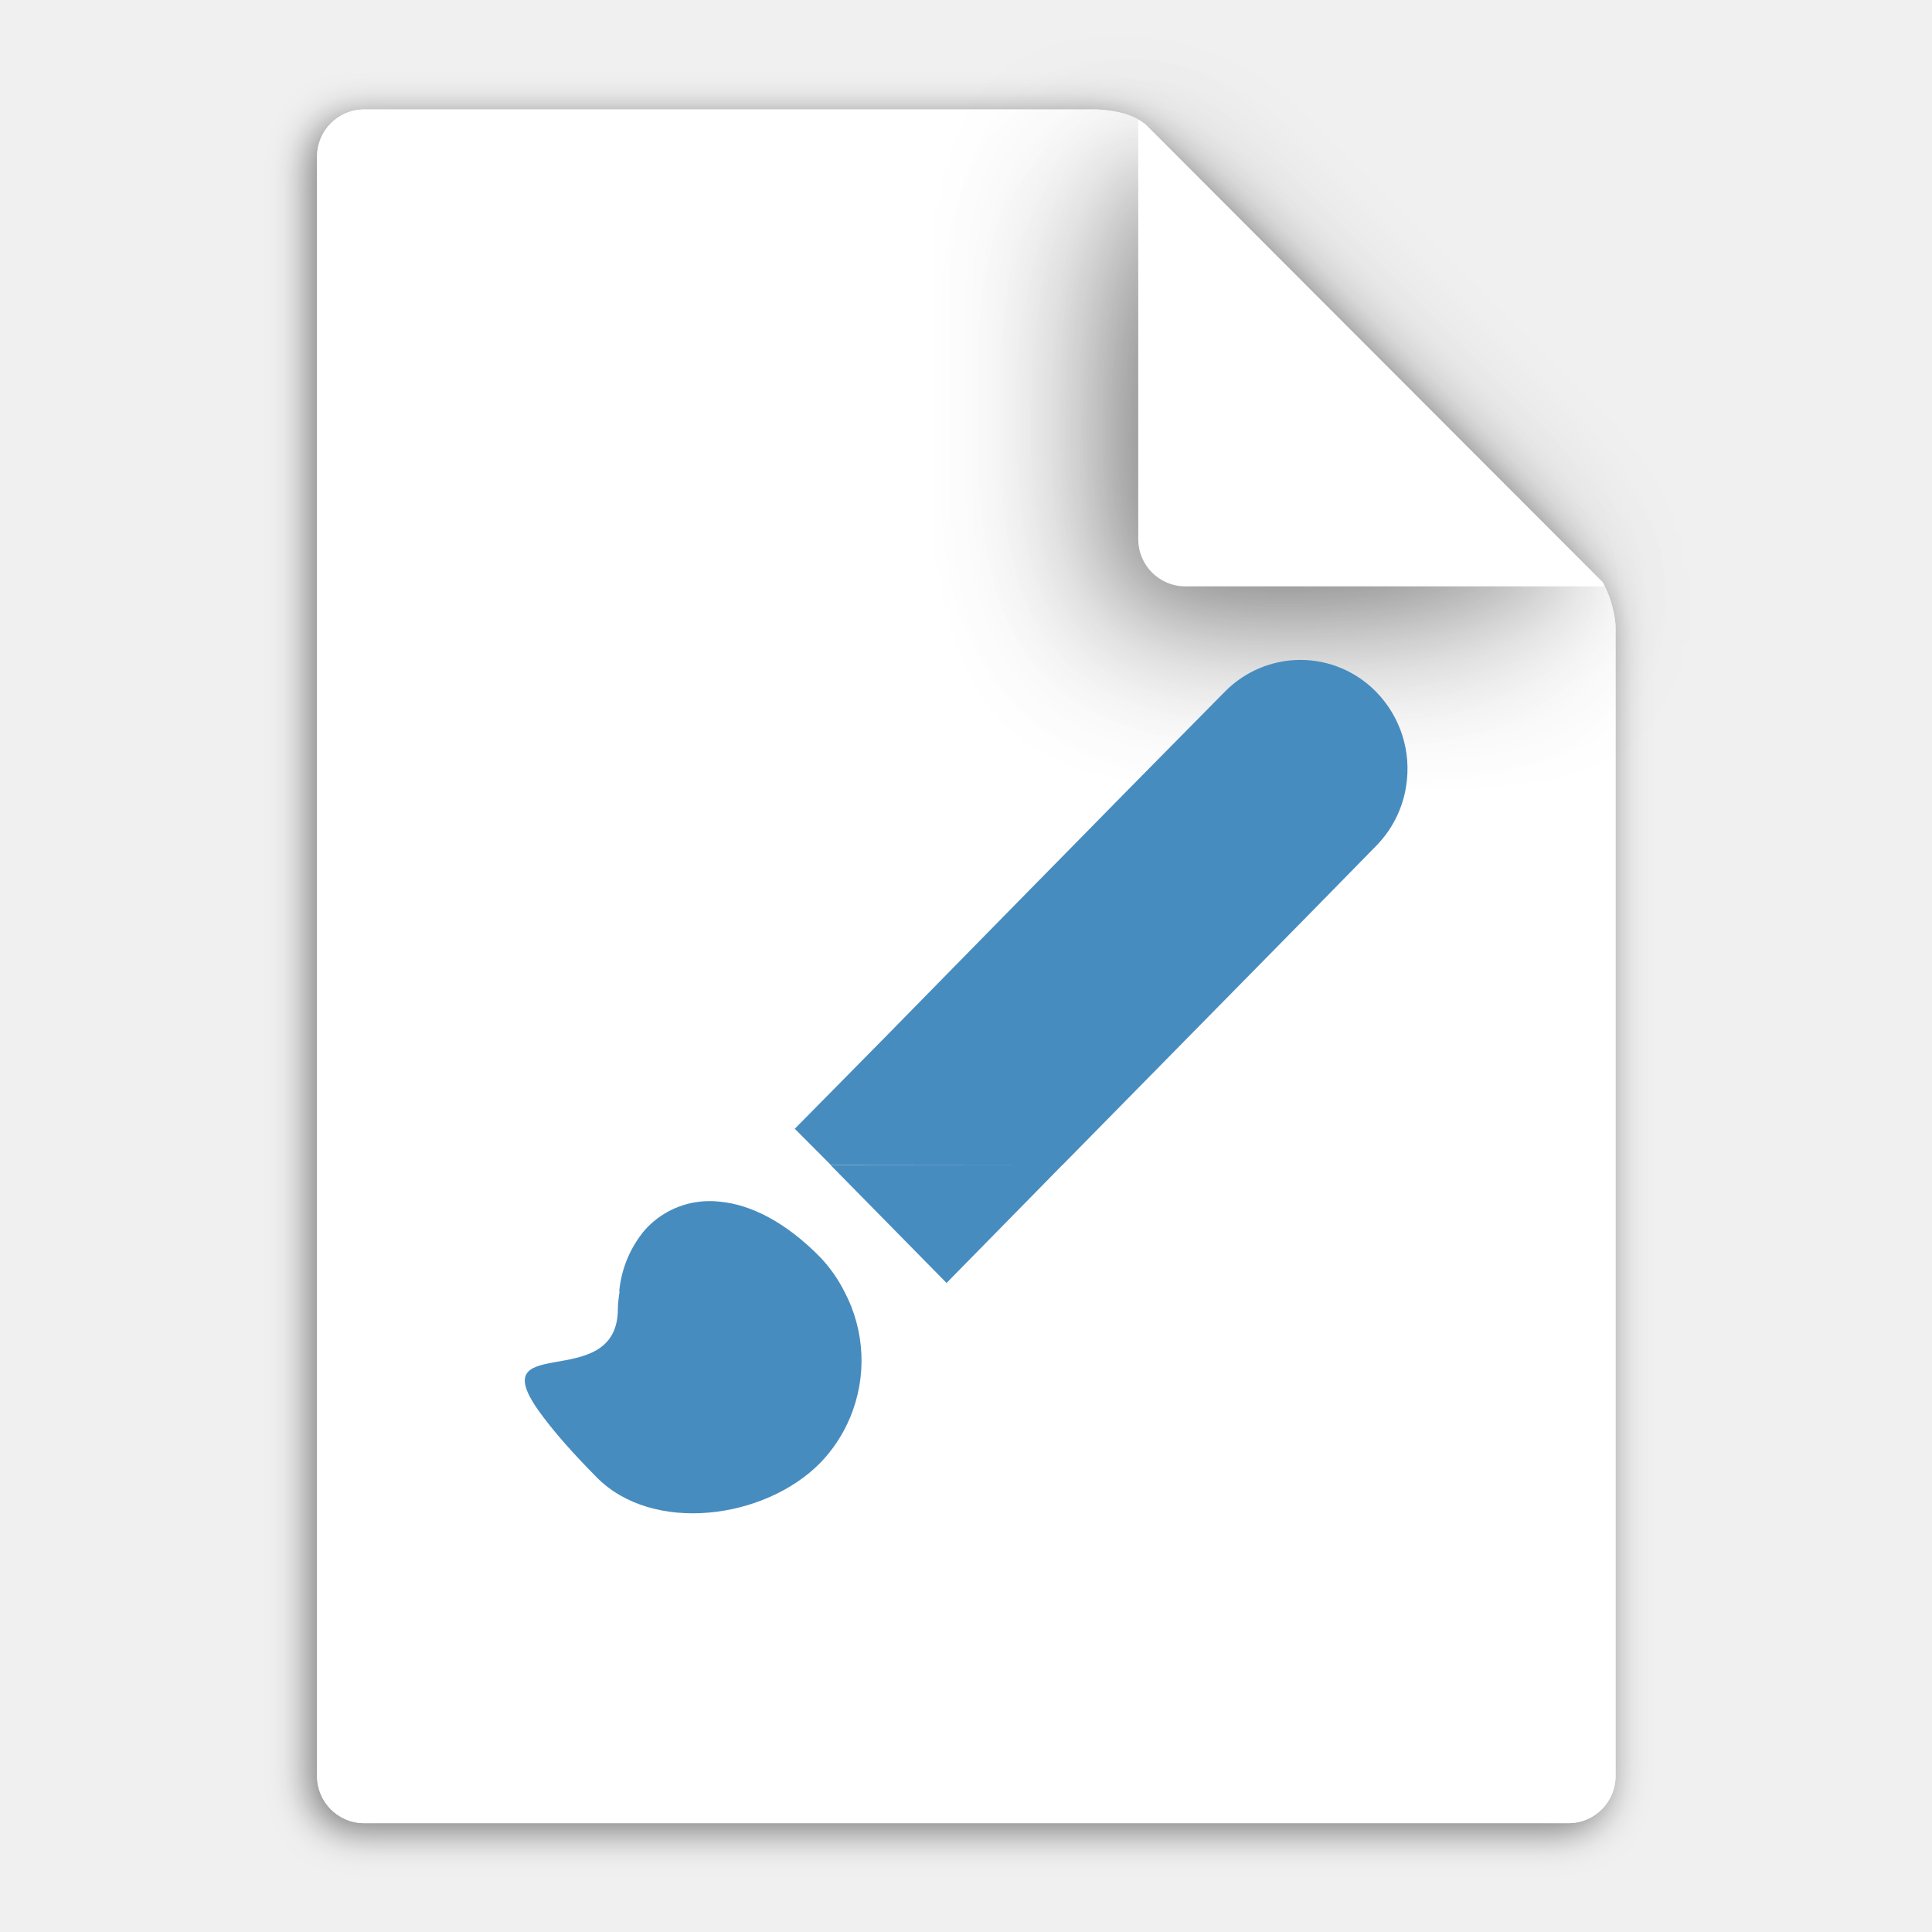
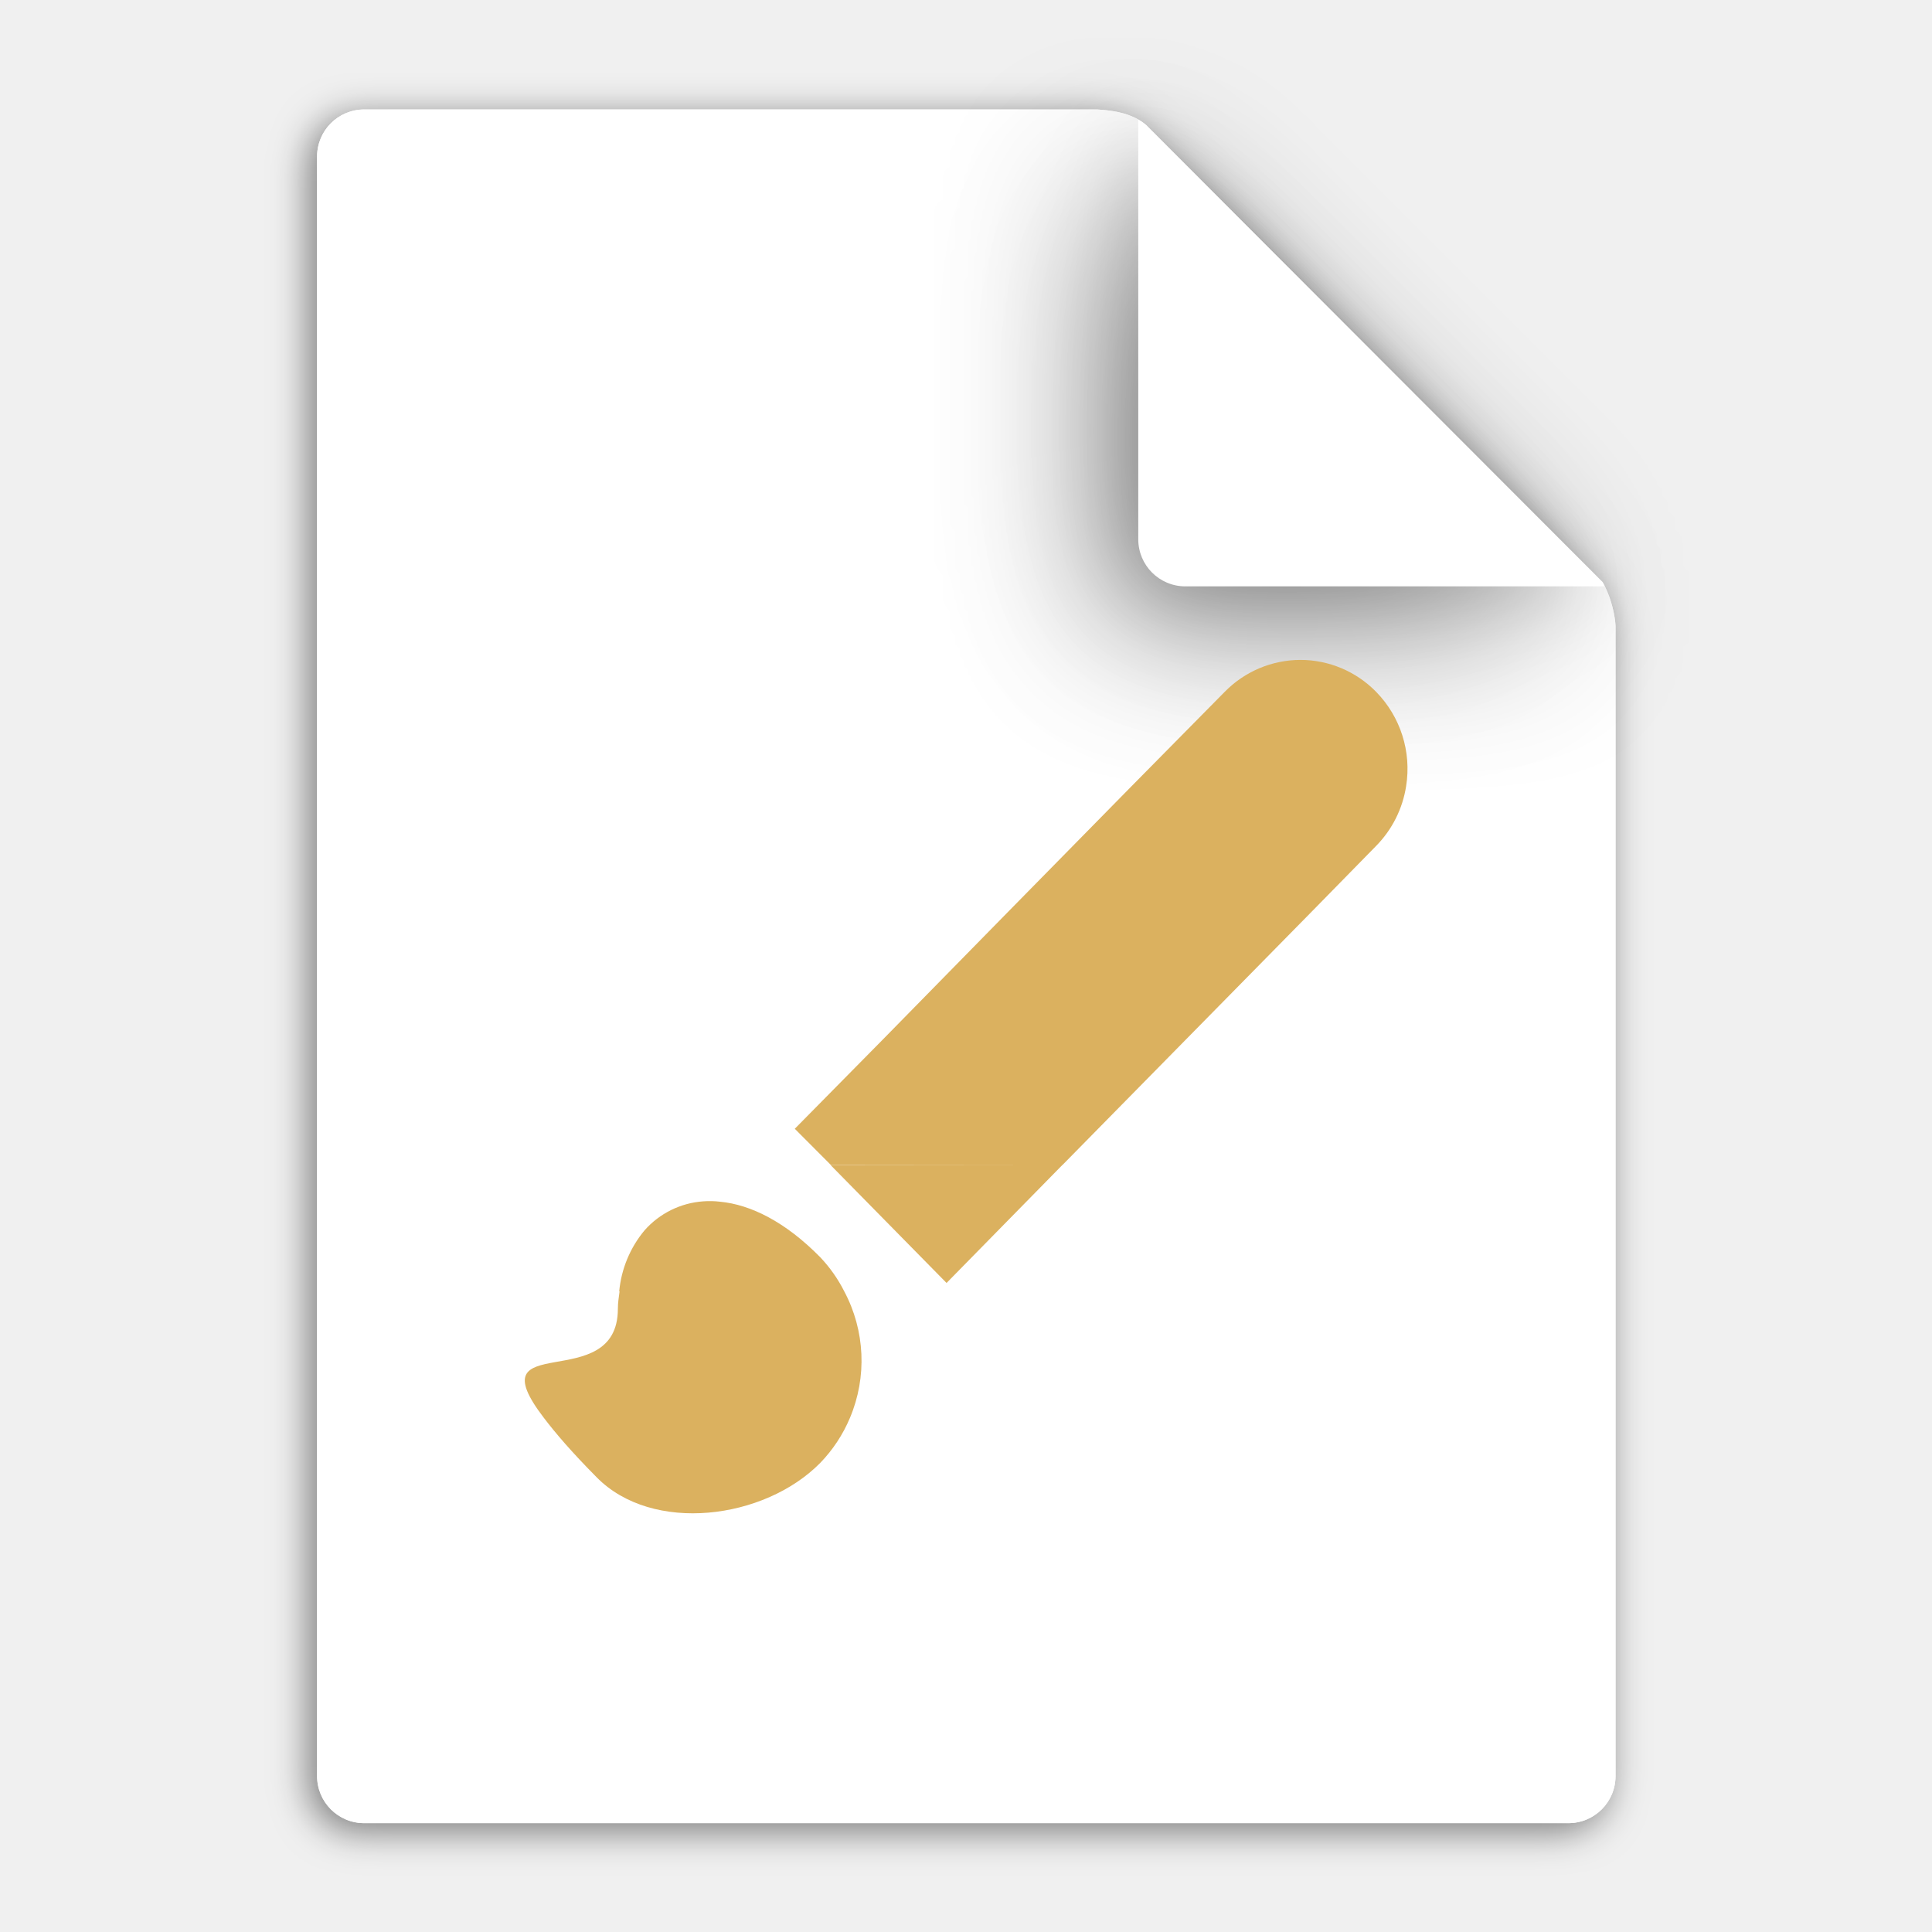
<svg xmlns="http://www.w3.org/2000/svg" width="16" height="16">
  <defs>
    <filter id="a" width="1.076" height="1.057" x="-.041" y="-.026" color-interpolation-filters="sRGB">
      <feFlood flood-color="#000" flood-opacity=".502" result="flood" />
      <feGaussianBlur in="SourceGraphic" result="blur" stdDeviation="10" />
      <feOffset dx="-4" dy="4" in="blur" result="offset" />
      <feComposite in="flood" in2="offset" operator="in" result="comp1" />
      <feComposite in="SourceGraphic" in2="comp1" result="comp2" />
    </filter>
    <filter id="b" width="2.262" height="2.261" x="-.68" y="-.582" color-interpolation-filters="sRGB">
      <feFlood flood-color="#000" flood-opacity=".4" result="flood" />
      <feGaussianBlur in="SourceGraphic" result="blur" stdDeviation="40" />
      <feOffset dx="-20" dy="20" in="blur" result="offset" />
      <feComposite in="flood" in2="offset" operator="in" result="comp1" />
      <feComposite in="SourceGraphic" in2="comp1" result="fbSourceGraphic" />
      <feColorMatrix in="fbSourceGraphic" result="fbSourceGraphicAlpha" values="0 0 0 -1 0 0 0 0 -1 0 0 0 0 -1 0 0 0 0 1 0" />
      <feFlood flood-color="#000" flood-opacity=".2" result="flood" />
      <feGaussianBlur in="fbSourceGraphic" result="blur" stdDeviation="20" />
      <feOffset dx="-4" dy="4" in="blur" result="offset" />
      <feComposite in="flood" in2="offset" operator="in" result="comp1" />
      <feComposite in="fbSourceGraphic" in2="comp1" result="comp2" />
    </filter>
  </defs>
  <path fill="#fff" d="m 193,58 c -13.85,-6.8e-5 -25,11.15 -25,25 v 858 c 0,13.85 11.15,25 25,25 h 638 c 13.85,0 25,-11.15 25,-25 0,0 -0.004,-609.403 -0.006,-609.404 -0.011,-0.54 -0.49,-11.635 -6.799,-23.109 L 727.166,186.282 607.137,66.078 C 600.033,60.162 590.478,58.524 581.41,58.002 Z" filter="url(#a)" transform="scale(.01563)" />
  <path fill="#fff" d="m 603.107,63.297 c -6.476,-3.684 -14.251,-4.866 -21.697,-5.295 L 193,58 c -13.85,-6.8e-5 -25,11.15 -25,25 v 858 c 0,13.85 11.15,25 25,25 h 638 c 13.85,0 25,-11.15 25,-25 0,0 -0.004,-609.403 -0.006,-609.404 -0.011,-0.505 -0.431,-10.253 -5.654,-20.904 H 628.107 c -13.85,0 -25,-11.15 -25,-25 z" transform="scale(.01563)" />
  <path fill="#fff" d="M 603.107,63.297 V 285.691 c 0,13.85 11.15,25 25,25 h 222.232 c -0.359,-0.732 -0.739,-1.468 -1.145,-2.205 L 727.166,186.281 607.137,66.078 c -1.27,-1.058 -2.619,-1.979 -4.029,-2.781 z" filter="url(#b)" transform="scale(.01563)" />
  <path fill="none" d="M0 0H1024V1024H0z" transform="scale(.01563)" />
-   <path fill="#478cbf" d="M10.77 5.465a.88.88 0 0 0-.627.264l-.77.78-1.03 1.048-1.027 1.047-.734.744.299.3h1.918l1.027-1.044 1.03-1.047.54-.551a.902.902 0 0 0 .249-.496.91.91 0 0 0-.249-.781.877.877 0 0 0-.626-.264zM8.799 9.648 6.88 9.65l.959.975.959-.977zm-2.975.301a.715.715 0 0 0-.486.24.922.922 0 0 0-.21.506h.003c-.006.046-.014.093-.014.143 0 .73-1.19.15-.613.904.096.126.227.28.437.492.462.47 1.39.351 1.852-.119a1.21 1.21 0 0 0 .246-.373 1.22 1.22 0 0 0-.047-1.047 1.19 1.19 0 0 0-.199-.283c-.288-.293-.576-.436-.83-.46a.715.715 0 0 0-.139-.003z" />
+   <path fill="#dbb15f" d="M10.77 5.465a.88.88 0 0 0-.627.264l-.77.78-1.03 1.048-1.027 1.047-.734.744.299.3h1.918l1.027-1.044 1.03-1.047.54-.551a.902.902 0 0 0 .249-.496.91.91 0 0 0-.249-.781.877.877 0 0 0-.626-.264zM8.799 9.648 6.88 9.65l.959.975.959-.977zm-2.975.301a.715.715 0 0 0-.486.24.922.922 0 0 0-.21.506h.003c-.006.046-.014.093-.014.143 0 .73-1.19.15-.613.904.096.126.227.28.437.492.462.47 1.39.351 1.852-.119a1.21 1.21 0 0 0 .246-.373 1.22 1.22 0 0 0-.047-1.047 1.19 1.19 0 0 0-.199-.283c-.288-.293-.576-.436-.83-.46a.715.715 0 0 0-.139-.003z" />
</svg>
